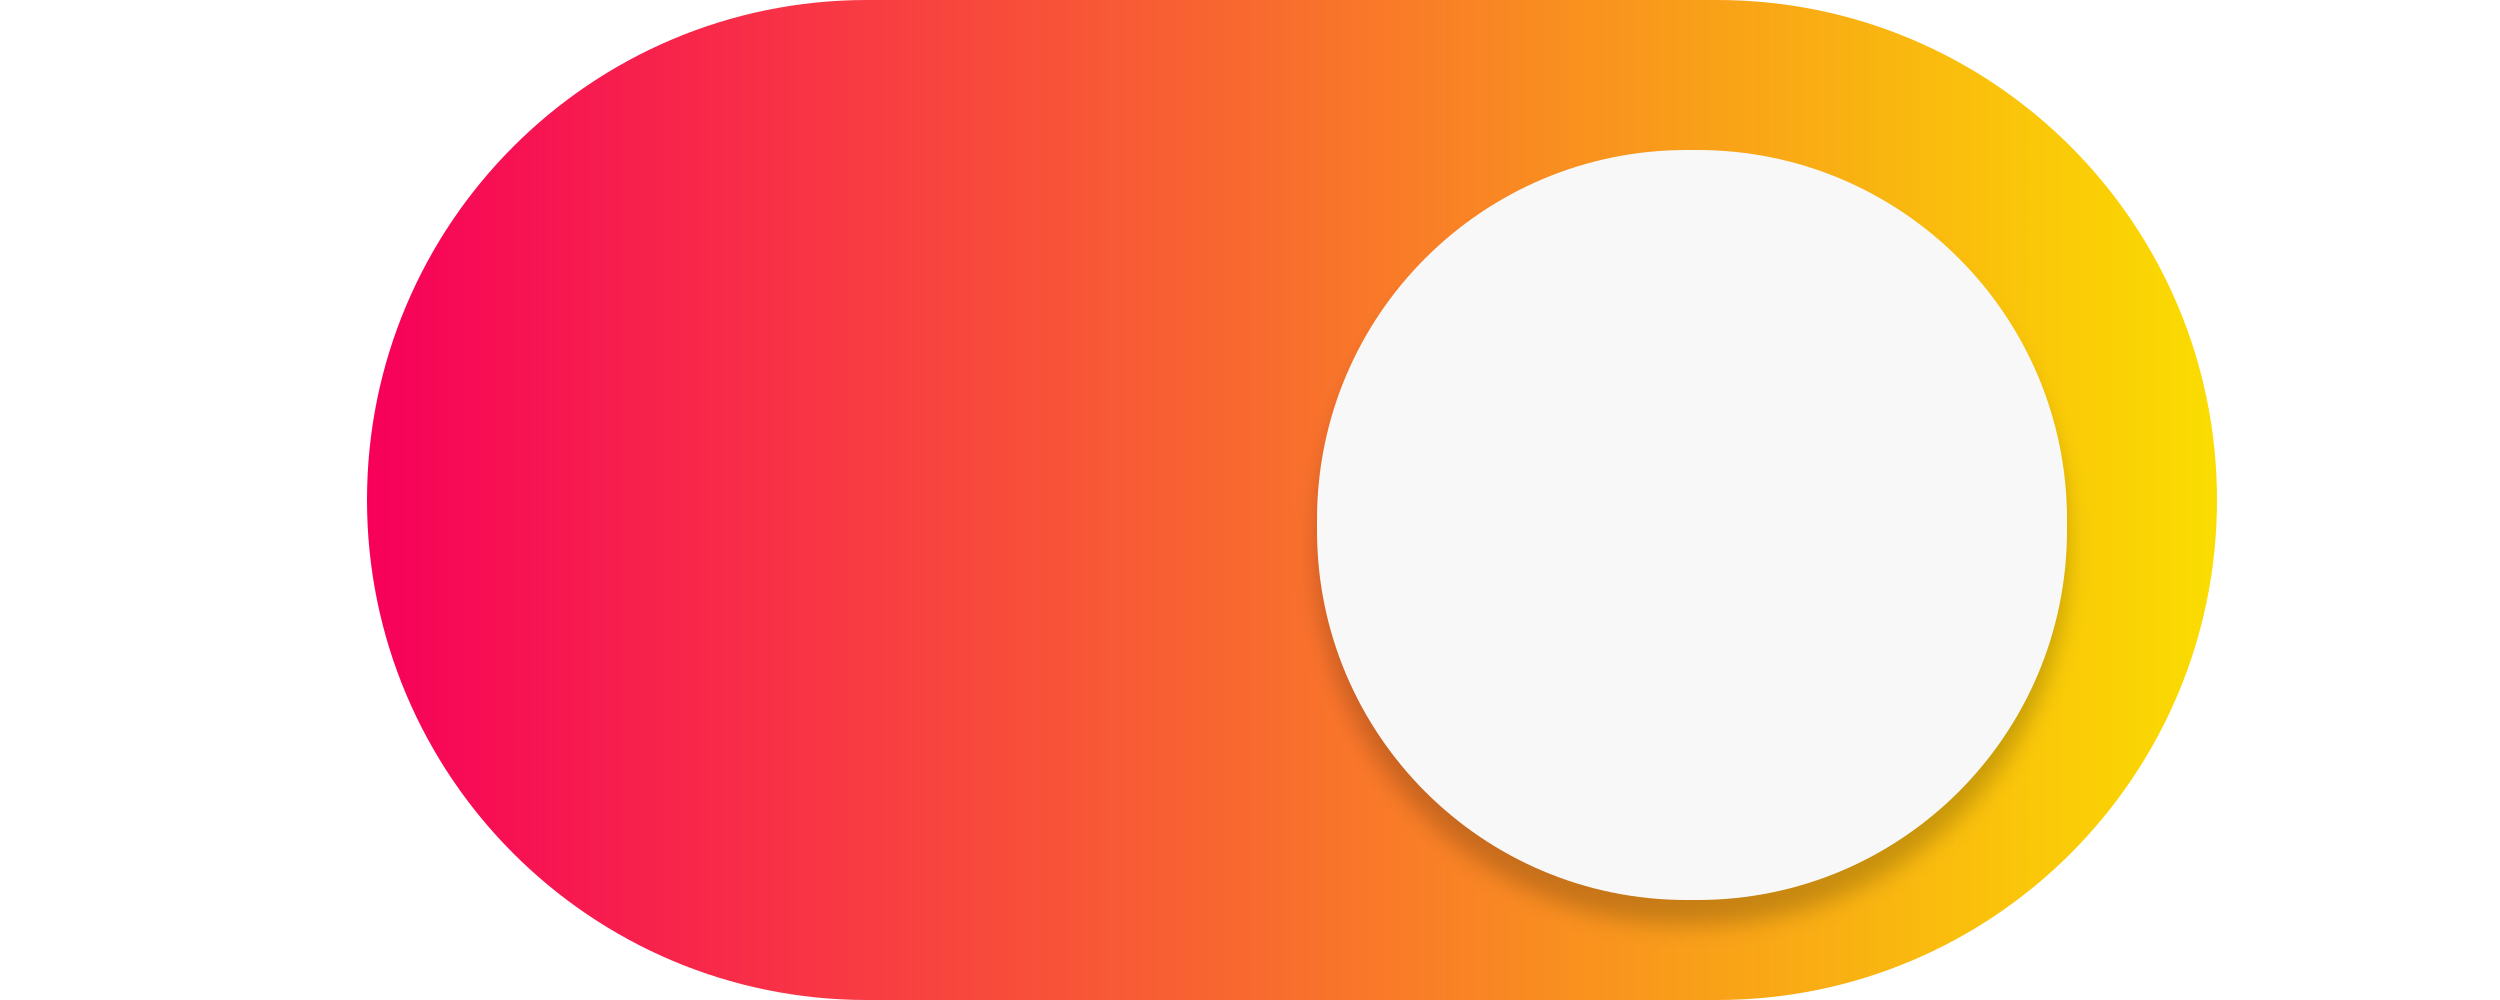
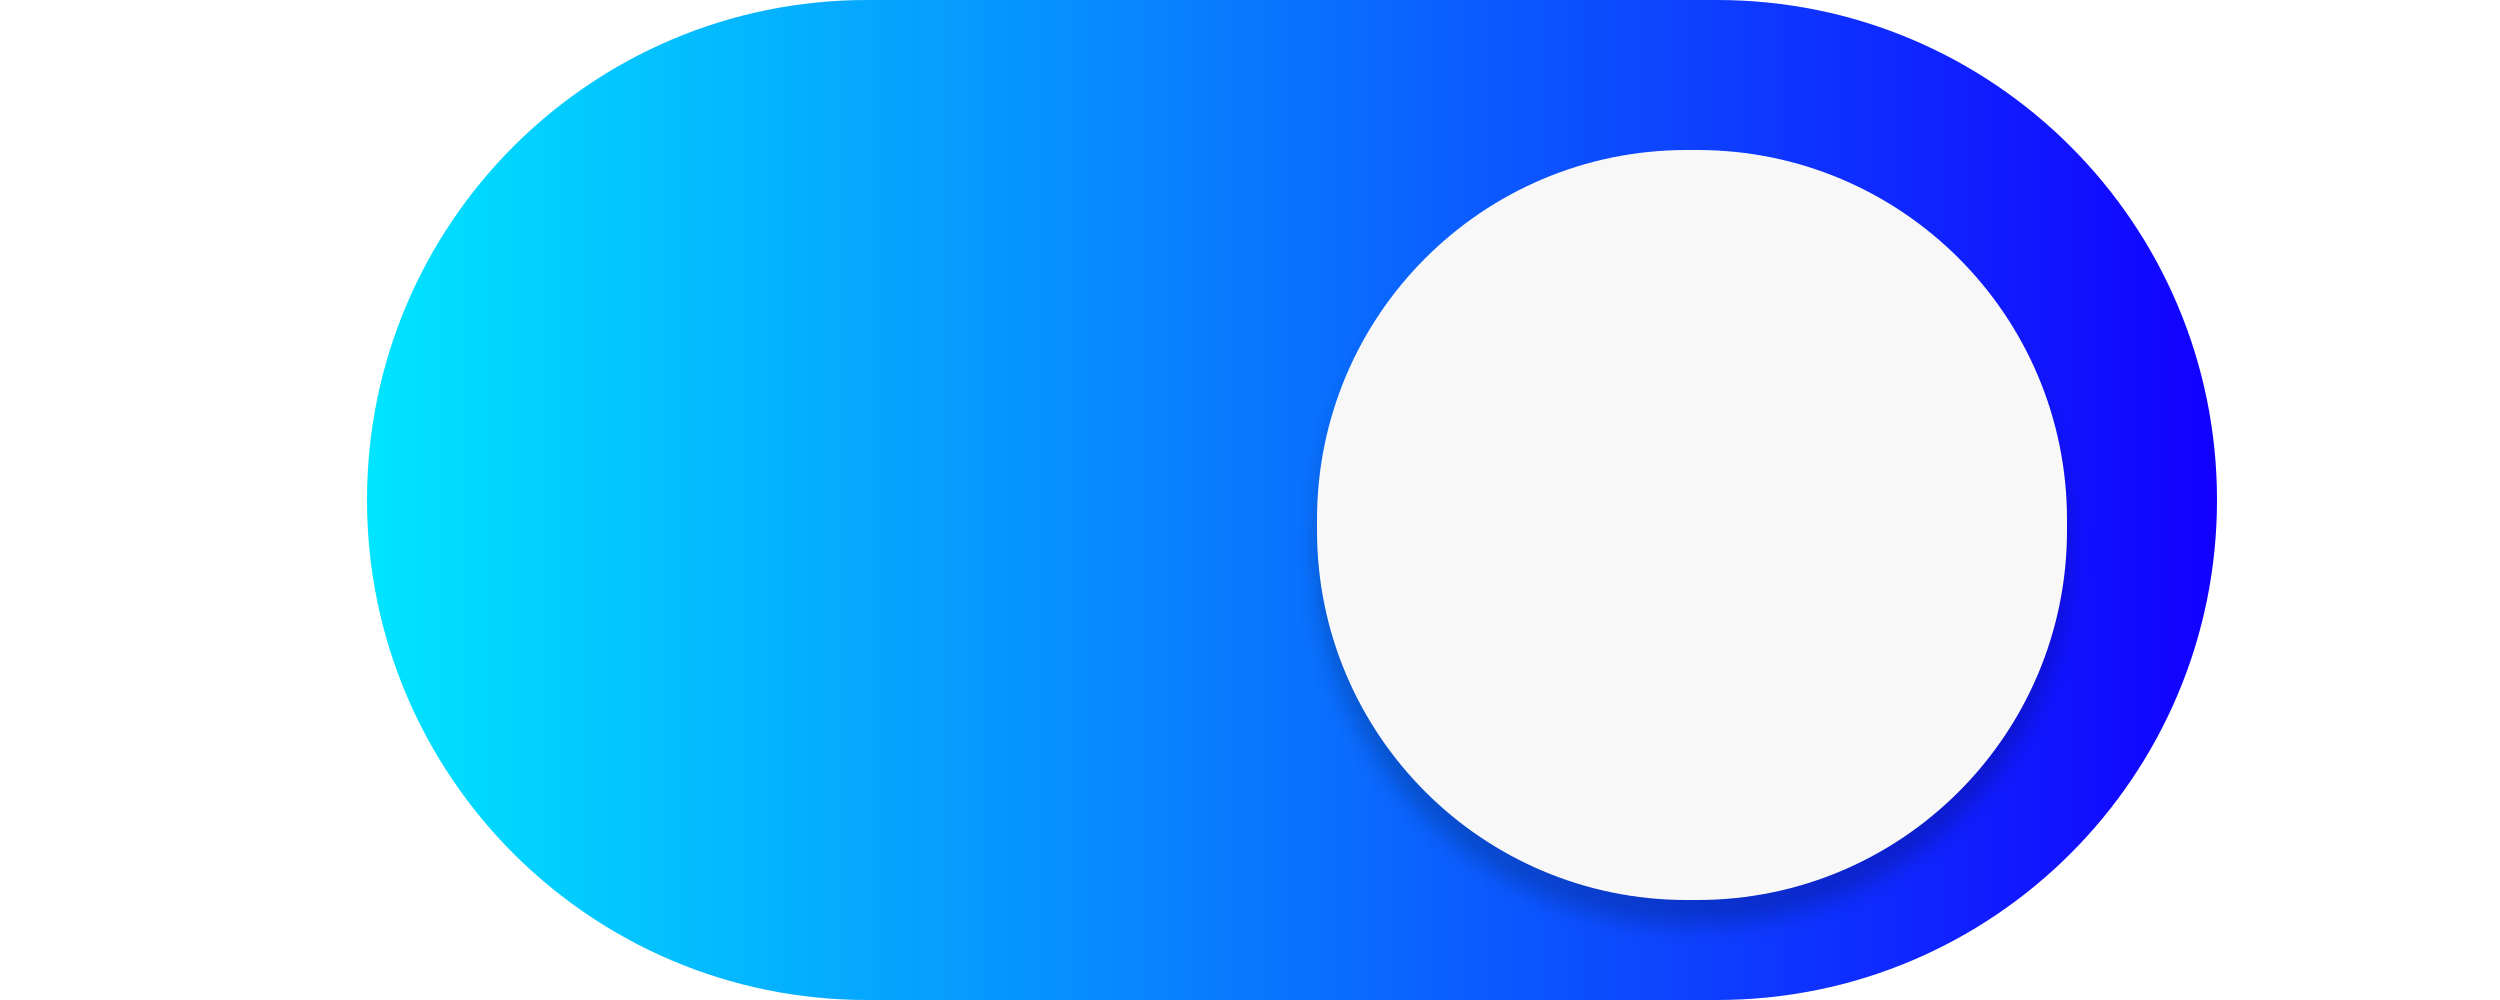
- <svg xmlns="http://www.w3.org/2000/svg" xmlns:ns1="http://www.openswatchbook.org/uri/2009/osb" xmlns:xlink="http://www.w3.org/1999/xlink" version="1.1" id="svg7539" height="20" width="50">
+ <svg xmlns="http://www.w3.org/2000/svg" xmlns:xlink="http://www.w3.org/1999/xlink" version="1.1" id="svg7539" height="20" width="50">
  <defs id="defs7541">
-     <linearGradient id="linearGradient865">
-       <stop id="stop861" offset="0" style="stop-color:#f7005a;stop-opacity:1" />
-       <stop id="stop863" offset="1" style="stop-color:#fadd00;stop-opacity:1" />
+     <linearGradient id="linearGradient929">
+       <stop id="stop925" offset="0" style="stop-color:#00e5ff;stop-opacity:1;" />
+       <stop id="stop927" offset="1" style="stop-color:#1200ff;stop-opacity:1;" />
    </linearGradient>
-     <linearGradient ns1:paint="solid" id="selected_fg_color">
+     <linearGradient id="selected_fg_color">
      <stop id="stop4171" offset="0" style="stop-color:#ffffff;stop-opacity:1;" />
    </linearGradient>
-     <linearGradient ns1:paint="solid" id="selected_bg_color">
+     <linearGradient id="selected_bg_color">
      <stop id="stop4166" offset="0" style="stop-color:#5294e2;stop-opacity:1;" />
    </linearGradient>
    <linearGradient id="linearGradient4695-1-4-3-5-0-6">
      <stop offset="0" style="stop-color:#000000;stop-opacity:1;" id="stop4697-9-9-7-0-1-5" />
      <stop offset="1" style="stop-color:#000000;stop-opacity:0" id="stop4699-5-8-9-0-4-0" />
    </linearGradient>
    <linearGradient id="linearGradient3768-6">
      <stop id="stop3770-0" offset="0" style="stop-color:#0f0f0f;stop-opacity:1;" />
      <stop style="stop-color:#171717;stop-opacity:1;" offset="0.078" id="stop3778-6" />
      <stop id="stop3774-2" offset="0.974" style="stop-color:#171717;stop-opacity:1;" />
      <stop id="stop3776-2" offset="1" style="stop-color:#1b1b1b;stop-opacity:1;" />
    </linearGradient>
    <linearGradient id="linearGradient3969-0-4">
      <stop id="stop3971-2-6" offset="0" style="stop-color:#353537;stop-opacity:1;" />
      <stop id="stop3973-0-1" offset="1" style="stop-color:#4d4f52;stop-opacity:1;" />
    </linearGradient>
    <linearGradient id="linearGradient3938">
      <stop style="stop-color:#ffffff;stop-opacity:0;" offset="0" id="stop3940" />
      <stop style="stop-color:#ffffff;stop-opacity:0.549;" offset="1" id="stop3942" />
    </linearGradient>
    <linearGradient id="linearGradient6523">
      <stop style="stop-color:#1a1a1a;stop-opacity:1;" offset="0" id="stop6525" />
      <stop style="stop-color:#1a1a1a;stop-opacity:0;" offset="1" id="stop6527" />
    </linearGradient>
    <linearGradient id="linearGradient3938-6">
      <stop style="stop-color:#bebebe;stop-opacity:1;" offset="0" id="stop3940-4" />
      <stop style="stop-color:#ffffff;stop-opacity:1;" offset="1" id="stop3942-8" />
    </linearGradient>
    <linearGradient gradientUnits="userSpaceOnUse" y2="1051.362" x2="26" y1="1031.362" x1="26" id="linearGradient4173" xlink:href="#selected_fg_color" />
    <filter style="color-interpolation-filters:sRGB" id="filter930" x="-0.036" width="1.072" y="-0.036" height="1.072">
      <feGaussianBlur stdDeviation="0.225" id="feGaussianBlur932" />
    </filter>
-     <linearGradient gradientUnits="userSpaceOnUse" y2="-78" x2="164.34" y1="-78" x1="127.34" id="linearGradient867" xlink:href="#linearGradient865" />
-     <linearGradient gradientUnits="userSpaceOnUse" y2="-78" x2="164.34" y1="-78" x1="127.34" id="linearGradient875" xlink:href="#linearGradient865" />
+     <linearGradient gradientUnits="userSpaceOnUse" y2="-78" x2="164.34" y1="-78" x1="127.34" id="linearGradient867" xlink:href="#linearGradient929" />
+     <linearGradient gradientUnits="userSpaceOnUse" y2="-78" x2="164.34" y1="-78" x1="127.34" id="linearGradient875" xlink:href="#linearGradient929" />
  </defs>
  <g transform="translate(-120,88)" id="layer1">
    <path style="fill:url(#linearGradient867);fill-opacity:1;stroke:url(#linearGradient875);stroke-opacity:1" d="m 137.34,-87.5 a 9.5,9.5 0 0 0 -9.5,9.5 9.5,9.5 0 0 0 9.5,9.5 h 7.5 2 7.5 a 9.5,9.5 0 0 0 9.5,-9.5 9.5,9.5 0 0 0 -9.5,-9.5 h -7.5 -2 z" id="path872" />
    <rect ry="7.392" y="-84.5" x="146.34" height="15" width="15" id="rect912" style="color:#000000;display:inline;overflow:visible;visibility:visible;opacity:1;fill:#000000;fill-opacity:0.2;fill-rule:nonzero;stroke:none;stroke-width:1.765;stroke-opacity:1;marker:none;filter:url(#filter930);enable-background:new" />
    <rect style="color:#000000;display:inline;overflow:visible;visibility:visible;opacity:1;fill:#f8f8f8;fill-opacity:1;fill-rule:nonzero;stroke:none;stroke-width:1.765;stroke-opacity:1;marker:none;enable-background:new" id="rect3872" width="15" height="15" x="146.34" y="-85" ry="7.392" />
  </g>
</svg>
